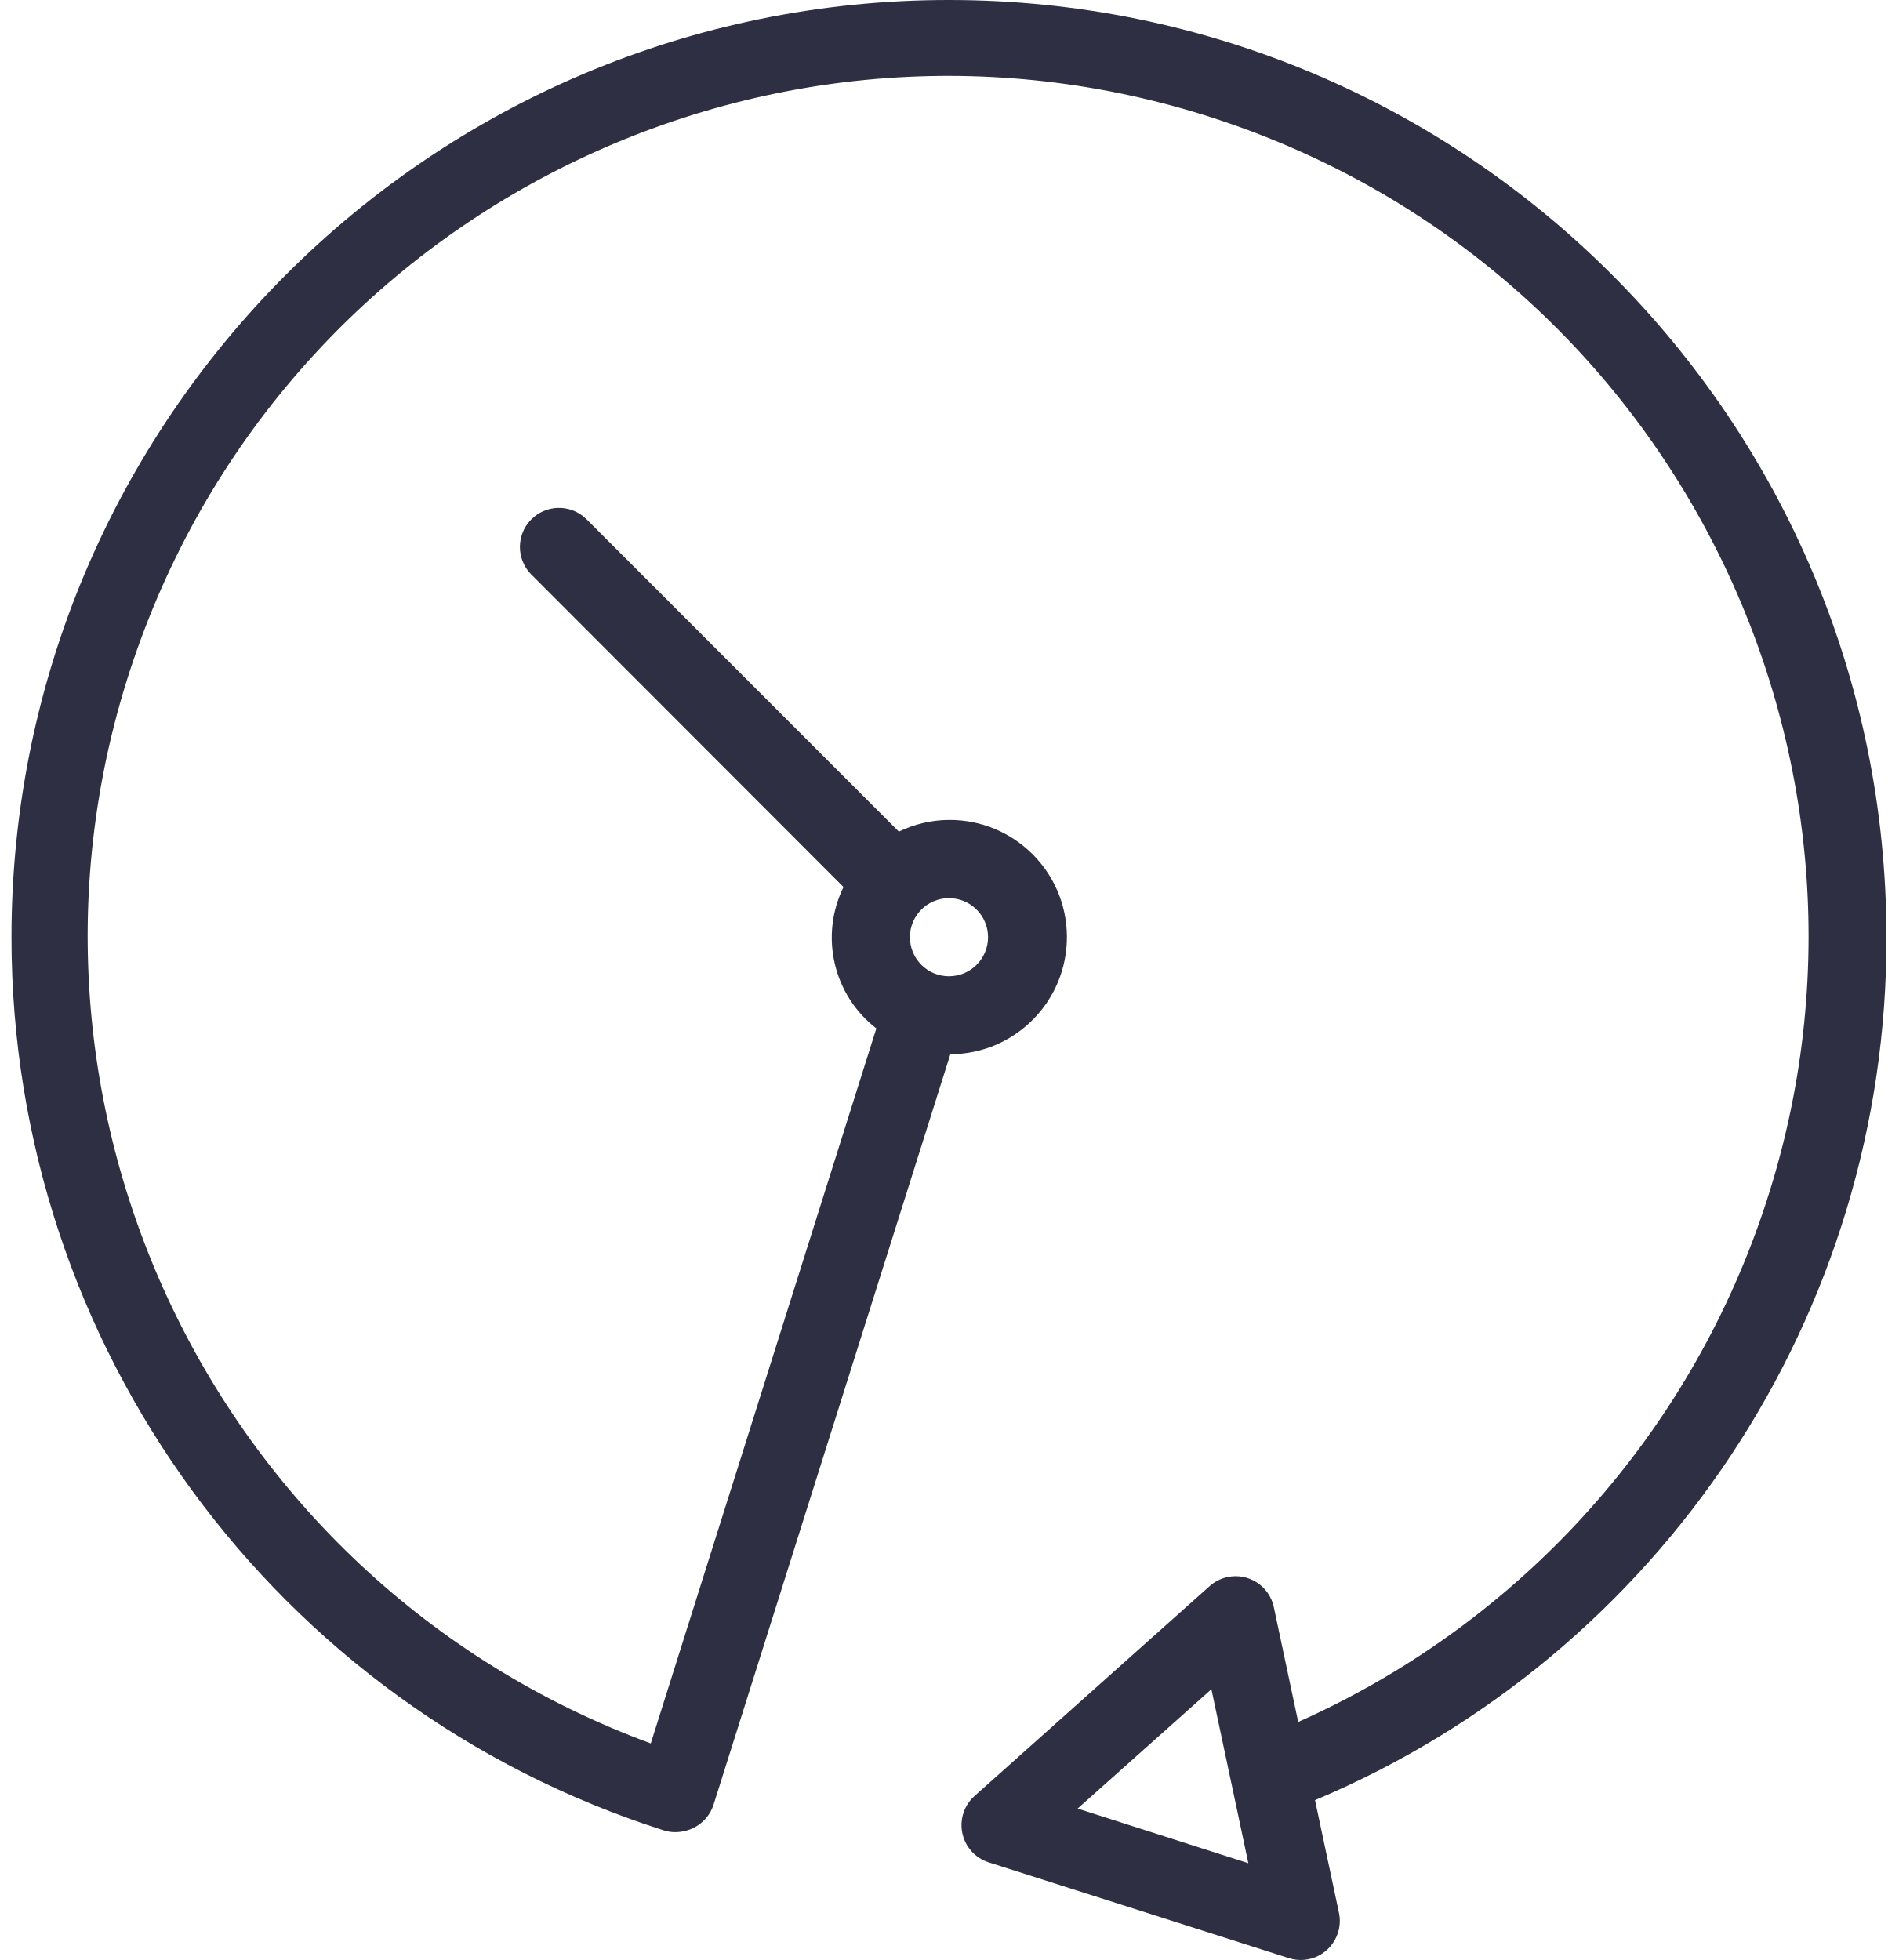
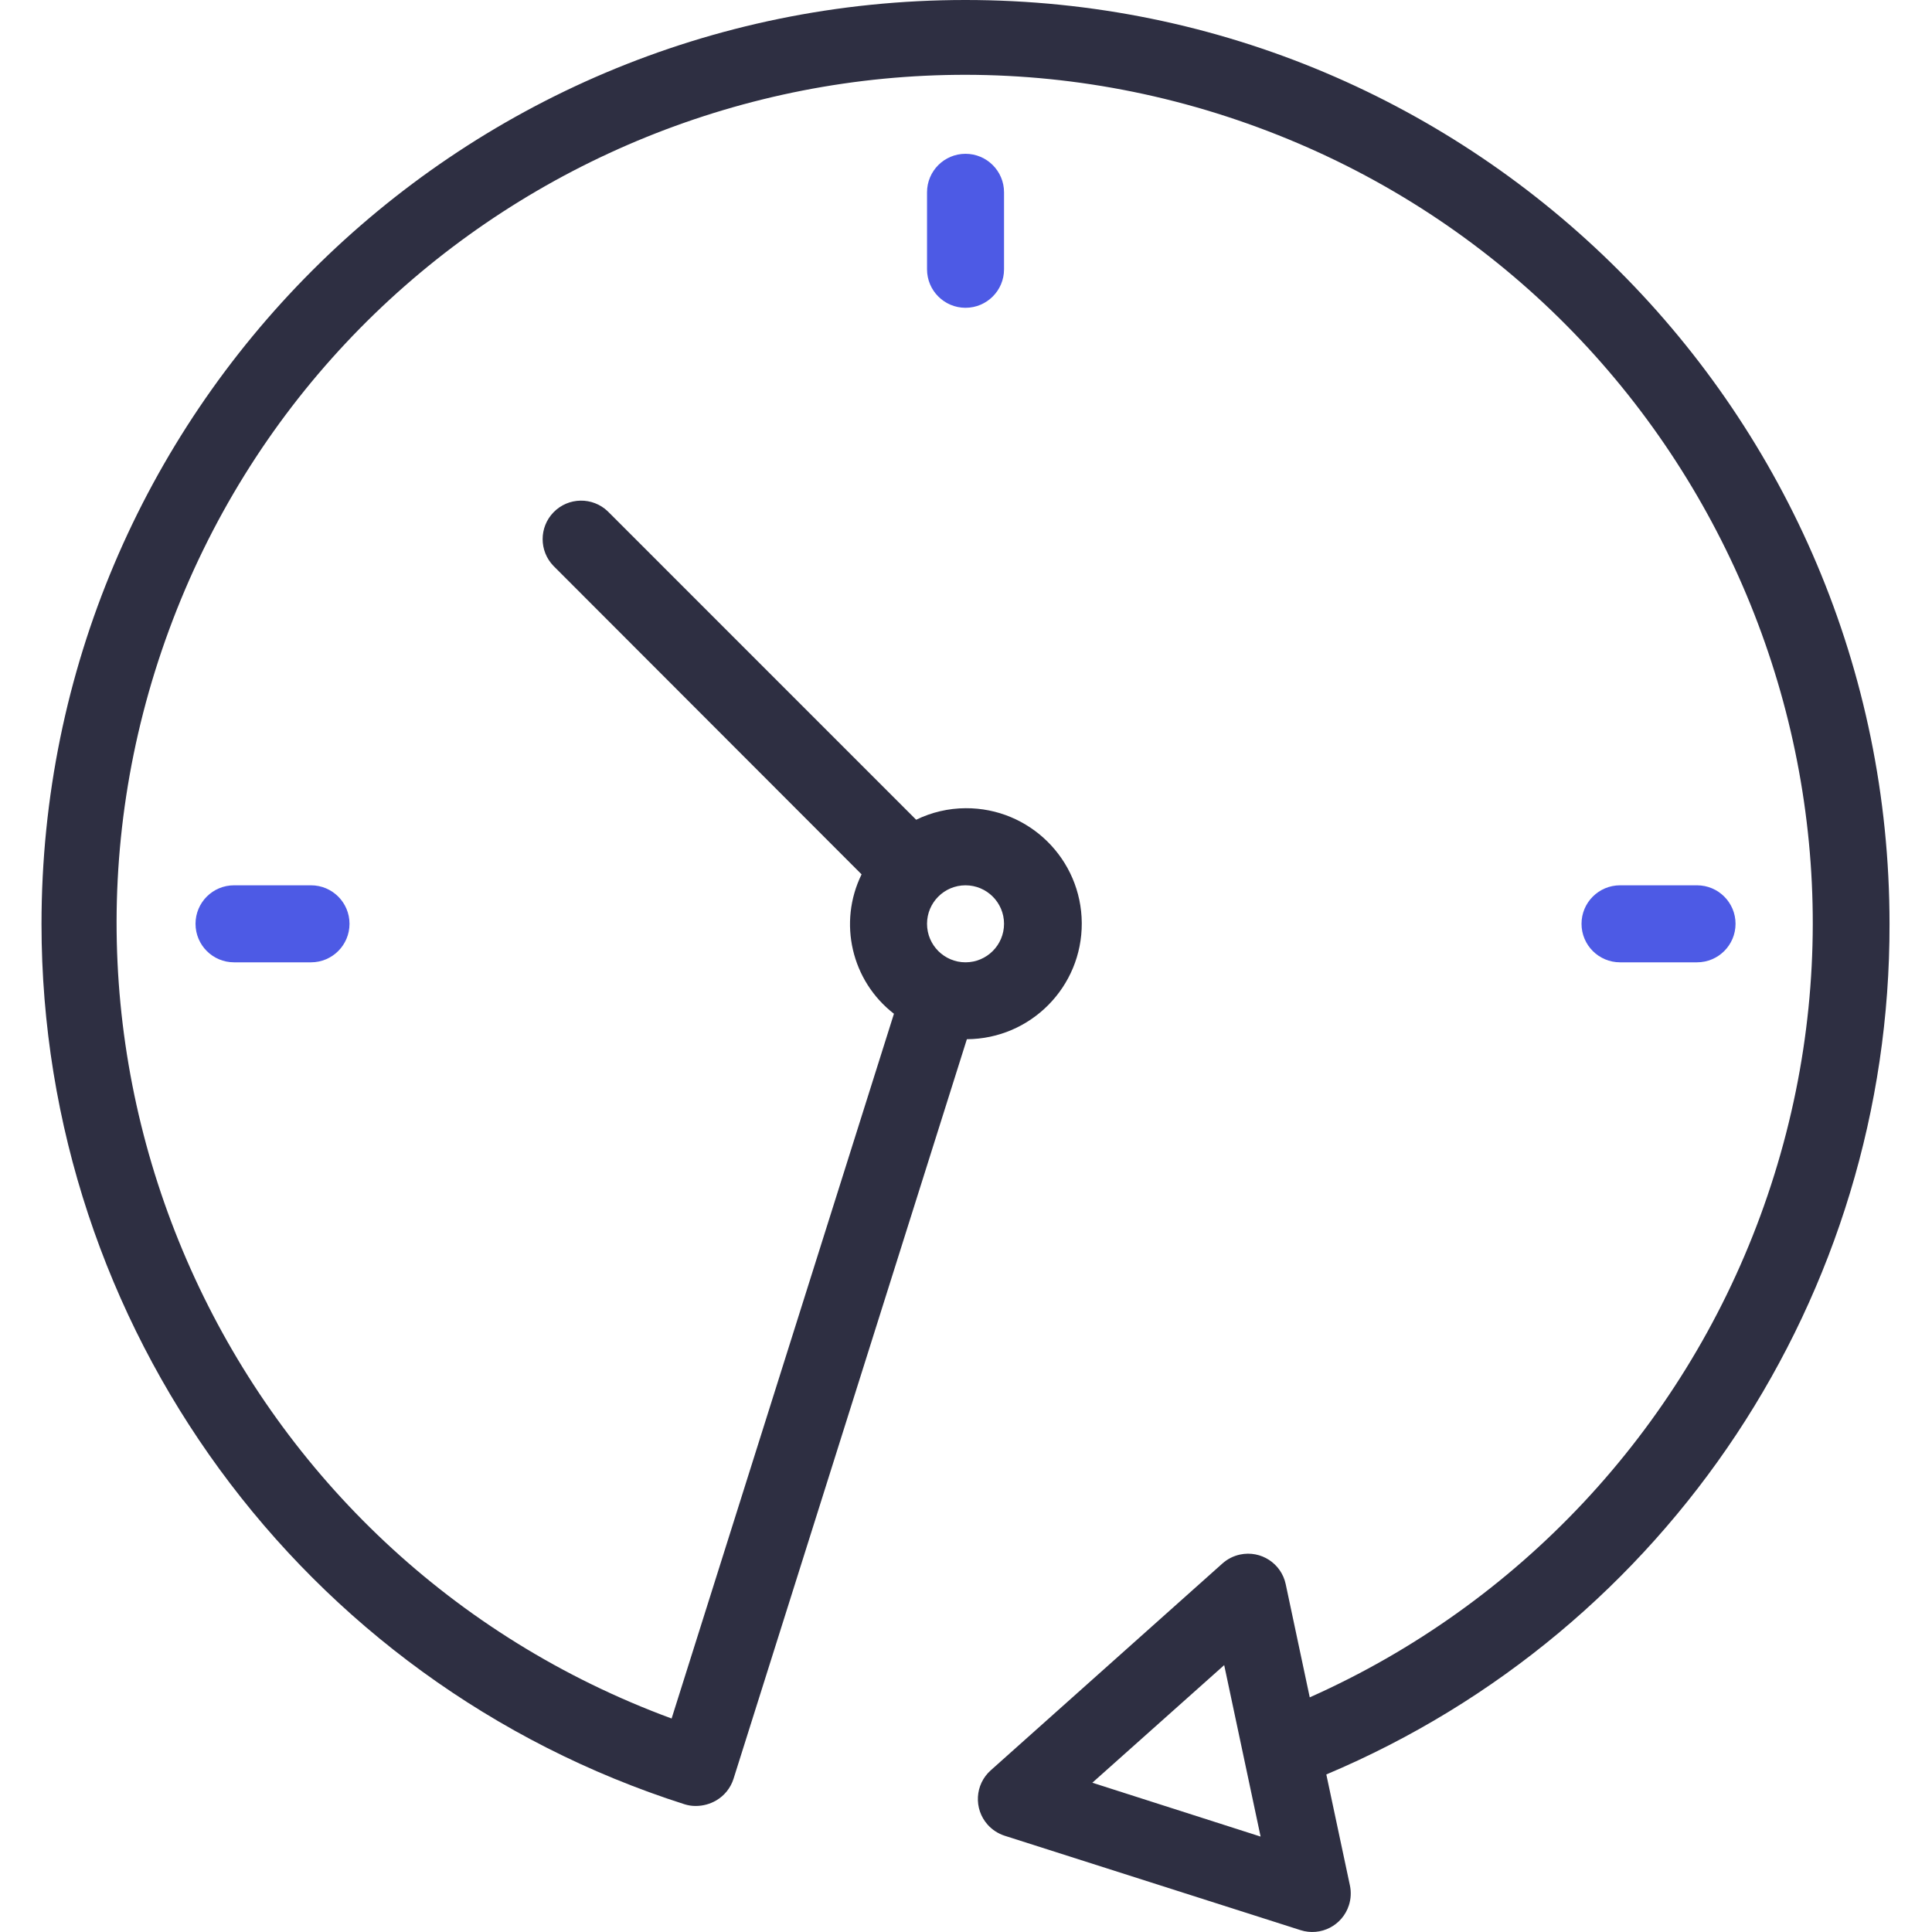
- <svg xmlns="http://www.w3.org/2000/svg" width="62" height="64" viewBox="0 0 62 64" fill="none">
-   <path d="M61.593 30.602C61.59 13.698 47.883 -0.003 30.977 6.39362e-07C14.073 0.003 0.372 13.711 0.375 30.616C0.378 43.932 8.989 55.718 21.674 59.768C21.795 59.806 21.921 59.826 22.047 59.825C22.289 59.825 22.525 59.76 22.732 59.638C23.002 59.478 23.204 59.224 23.299 58.925L31.029 34.425C33.142 34.414 34.846 32.692 34.835 30.579C34.824 28.466 33.102 26.762 30.989 26.773C30.421 26.775 29.86 26.906 29.349 27.155L19.137 16.942C18.63 16.453 17.823 16.467 17.334 16.973C16.856 17.468 16.856 18.251 17.334 18.746L27.541 28.964C26.757 30.562 27.205 32.492 28.613 33.582L21.248 56.928C6.692 51.566 -0.761 35.42 4.601 20.864C9.963 6.309 26.109 -1.145 40.665 4.217C55.22 9.579 62.673 25.726 57.312 40.281C54.692 47.392 49.31 53.143 42.387 56.227L41.591 52.479C41.446 51.79 40.769 51.35 40.08 51.496C39.862 51.542 39.661 51.644 39.495 51.792L31.821 58.643C31.294 59.111 31.248 59.917 31.716 60.444C31.869 60.615 32.064 60.742 32.283 60.812L42.08 63.938C42.751 64.154 43.469 63.785 43.684 63.114C43.752 62.902 43.764 62.677 43.718 62.459L42.936 58.781C54.264 54.005 61.62 42.897 61.593 30.602ZM30.984 29.327C31.689 29.327 32.26 29.898 32.26 30.602C32.26 31.307 31.689 31.878 30.984 31.878C30.28 31.878 29.709 31.307 29.709 30.602C29.709 29.898 30.28 29.327 30.984 29.327ZM35.185 59.055L39.553 55.159L40.759 60.839L35.185 59.055Z" fill="#2E2F42" />
+ <svg xmlns="http://www.w3.org/2000/svg" width="64" height="64" viewBox="0 0 64 64" fill="none">
+   <path d="M62.593 30.602C62.59 13.698 48.883 -0.003 31.977 6.39362e-07C15.073 0.003 1.372 13.711 1.375 30.616C1.378 43.932 9.989 55.718 22.674 59.768C22.795 59.806 22.921 59.826 23.047 59.825C23.289 59.825 23.525 59.76 23.732 59.638C24.002 59.478 24.204 59.224 24.299 58.925L32.029 34.425C34.142 34.414 35.846 32.692 35.835 30.579C35.824 28.466 34.102 26.762 31.989 26.773C31.421 26.775 30.86 26.906 30.349 27.155L20.137 16.942C19.63 16.453 18.823 16.467 18.334 16.973C17.856 17.468 17.856 18.251 18.334 18.746L28.541 28.964C27.757 30.562 28.205 32.492 29.613 33.582L22.248 56.928C7.692 51.566 0.239 35.42 5.601 20.864C10.963 6.309 27.109 -1.145 41.665 4.217C56.22 9.579 63.673 25.726 58.312 40.281C55.692 47.392 50.31 53.143 43.387 56.227L42.591 52.479C42.446 51.79 41.769 51.35 41.08 51.496C40.862 51.542 40.661 51.644 40.495 51.792L32.821 58.643C32.294 59.111 32.248 59.917 32.716 60.444C32.869 60.615 33.064 60.742 33.283 60.812L43.08 63.938C43.751 64.154 44.469 63.785 44.684 63.114C44.752 62.902 44.764 62.677 44.718 62.459L43.936 58.781C55.264 54.005 62.62 42.897 62.593 30.602ZM31.984 29.327C32.688 29.327 33.26 29.898 33.26 30.602C33.26 31.307 32.688 31.878 31.984 31.878C31.28 31.878 30.709 31.307 30.709 30.602C30.709 29.898 31.28 29.327 31.984 29.327ZM36.185 59.055L40.553 55.159L41.759 60.839L36.185 59.055Z" fill="#2E2F42" />
+   <path d="M30.709 6.37V8.921C30.709 9.625 31.28 10.196 31.984 10.196C32.688 10.196 33.26 9.625 33.26 8.921V6.37C33.26 5.666 32.688 5.095 31.984 5.095C31.28 5.095 30.709 5.666 30.709 6.37Z" fill="#4D5AE5" />
+   <path d="M7.752 29.327C7.047 29.327 6.477 29.898 6.477 30.602C6.477 31.307 7.047 31.878 7.752 31.878H10.303C11.007 31.878 11.578 31.307 11.578 30.602C11.578 29.898 11.007 29.327 10.303 29.327H7.752Z" fill="#4D5AE5" />
+   <path d="M56.216 31.878C56.921 31.878 57.492 31.307 57.492 30.602C57.492 29.898 56.921 29.327 56.216 29.327H53.666C52.961 29.327 52.39 29.898 52.39 30.602C52.39 31.307 52.961 31.878 53.666 31.878H56.216Z" fill="#4D5AE5" />
</svg>
